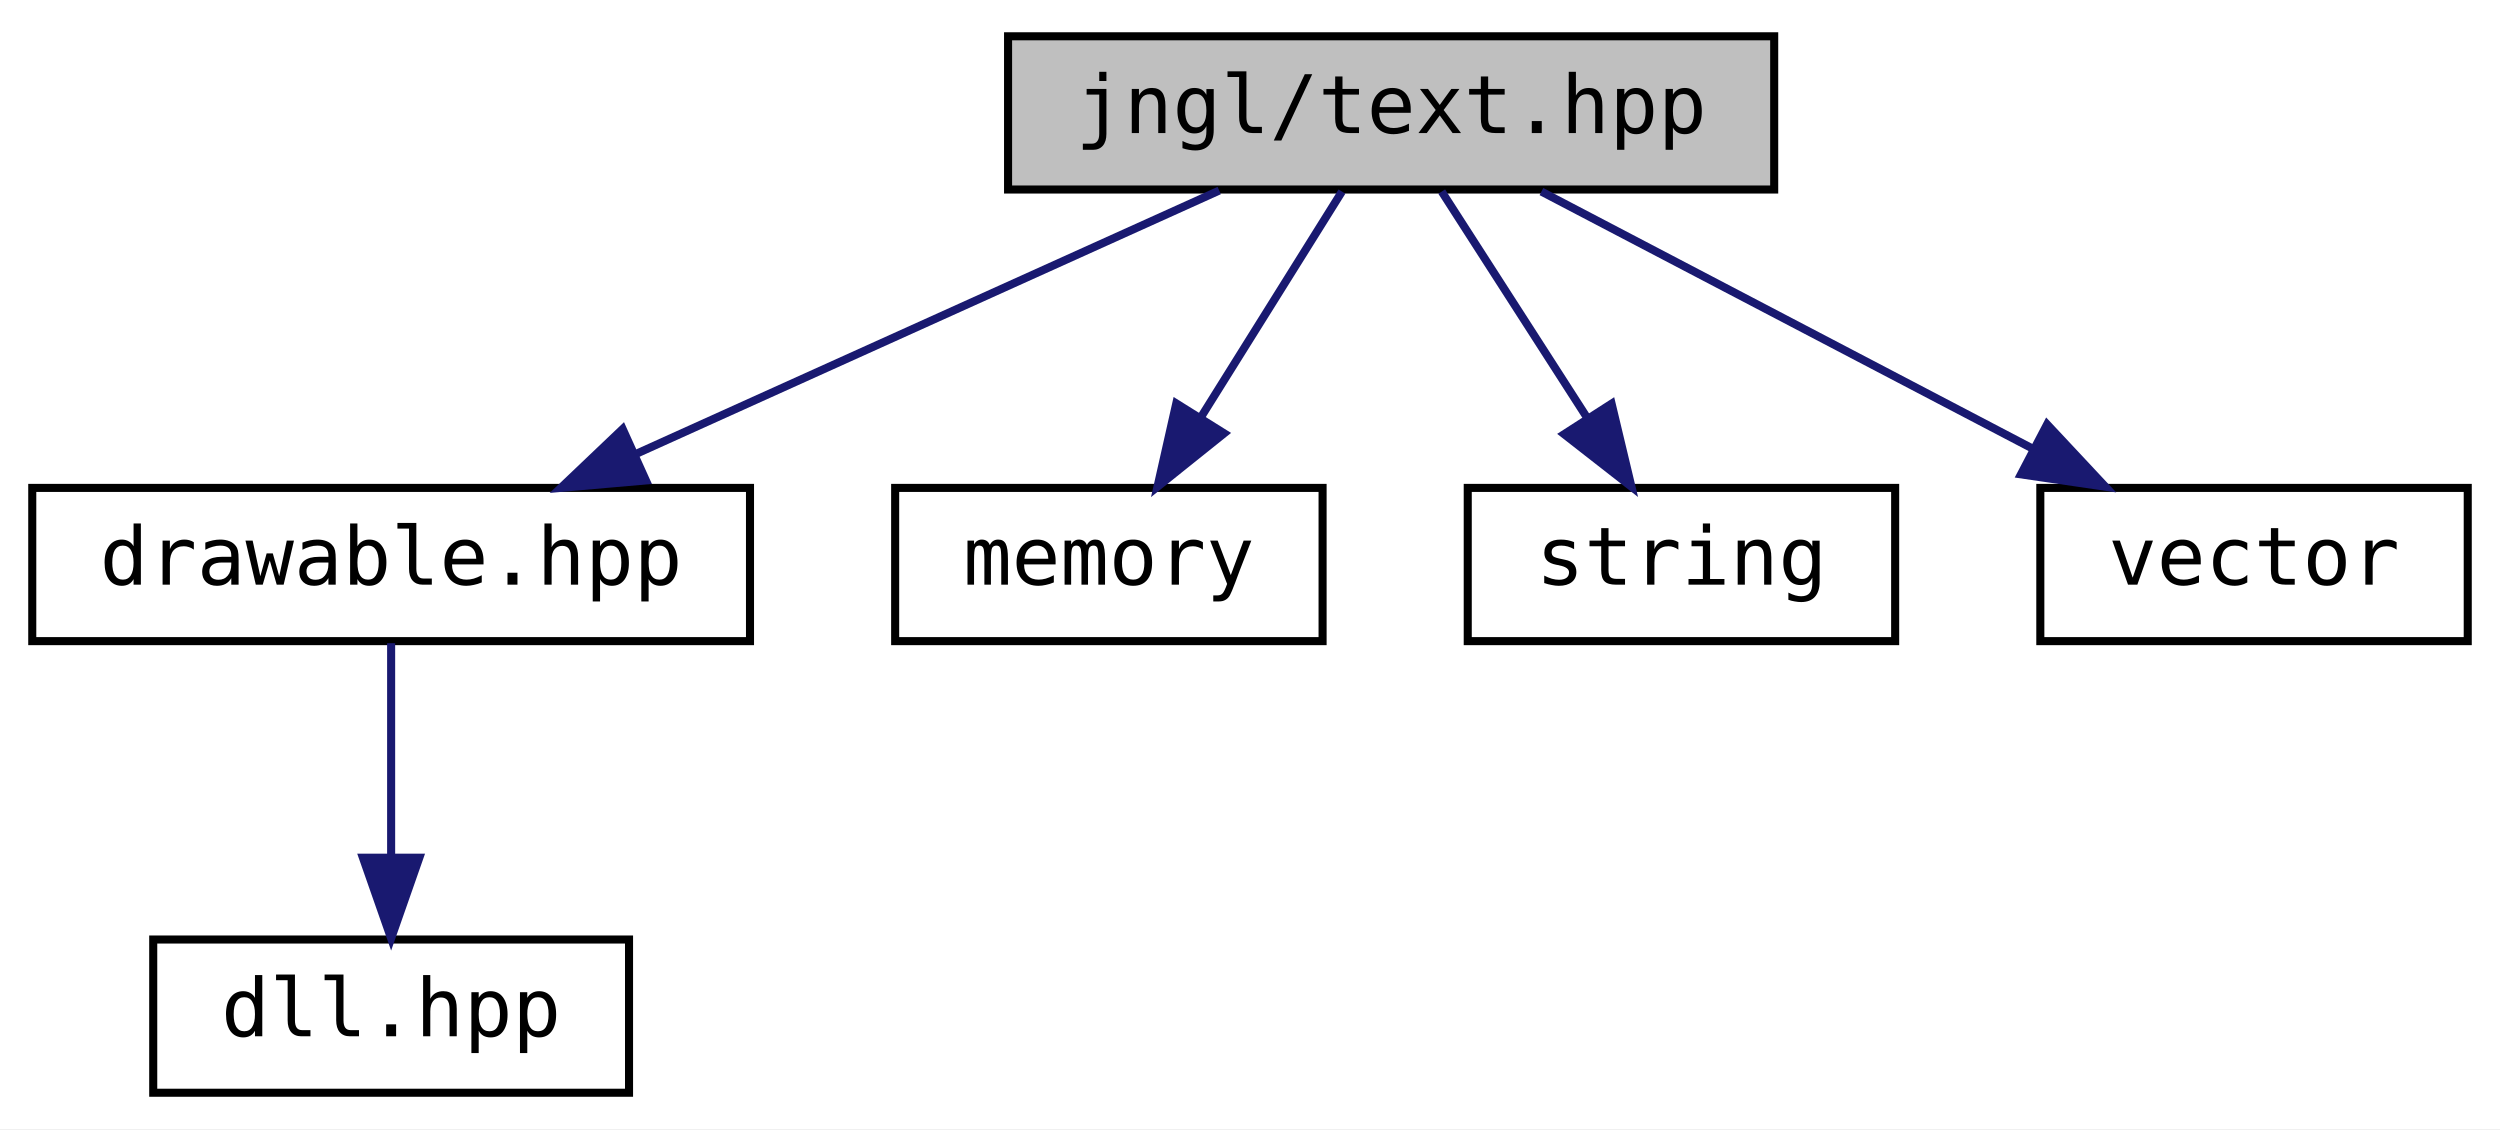
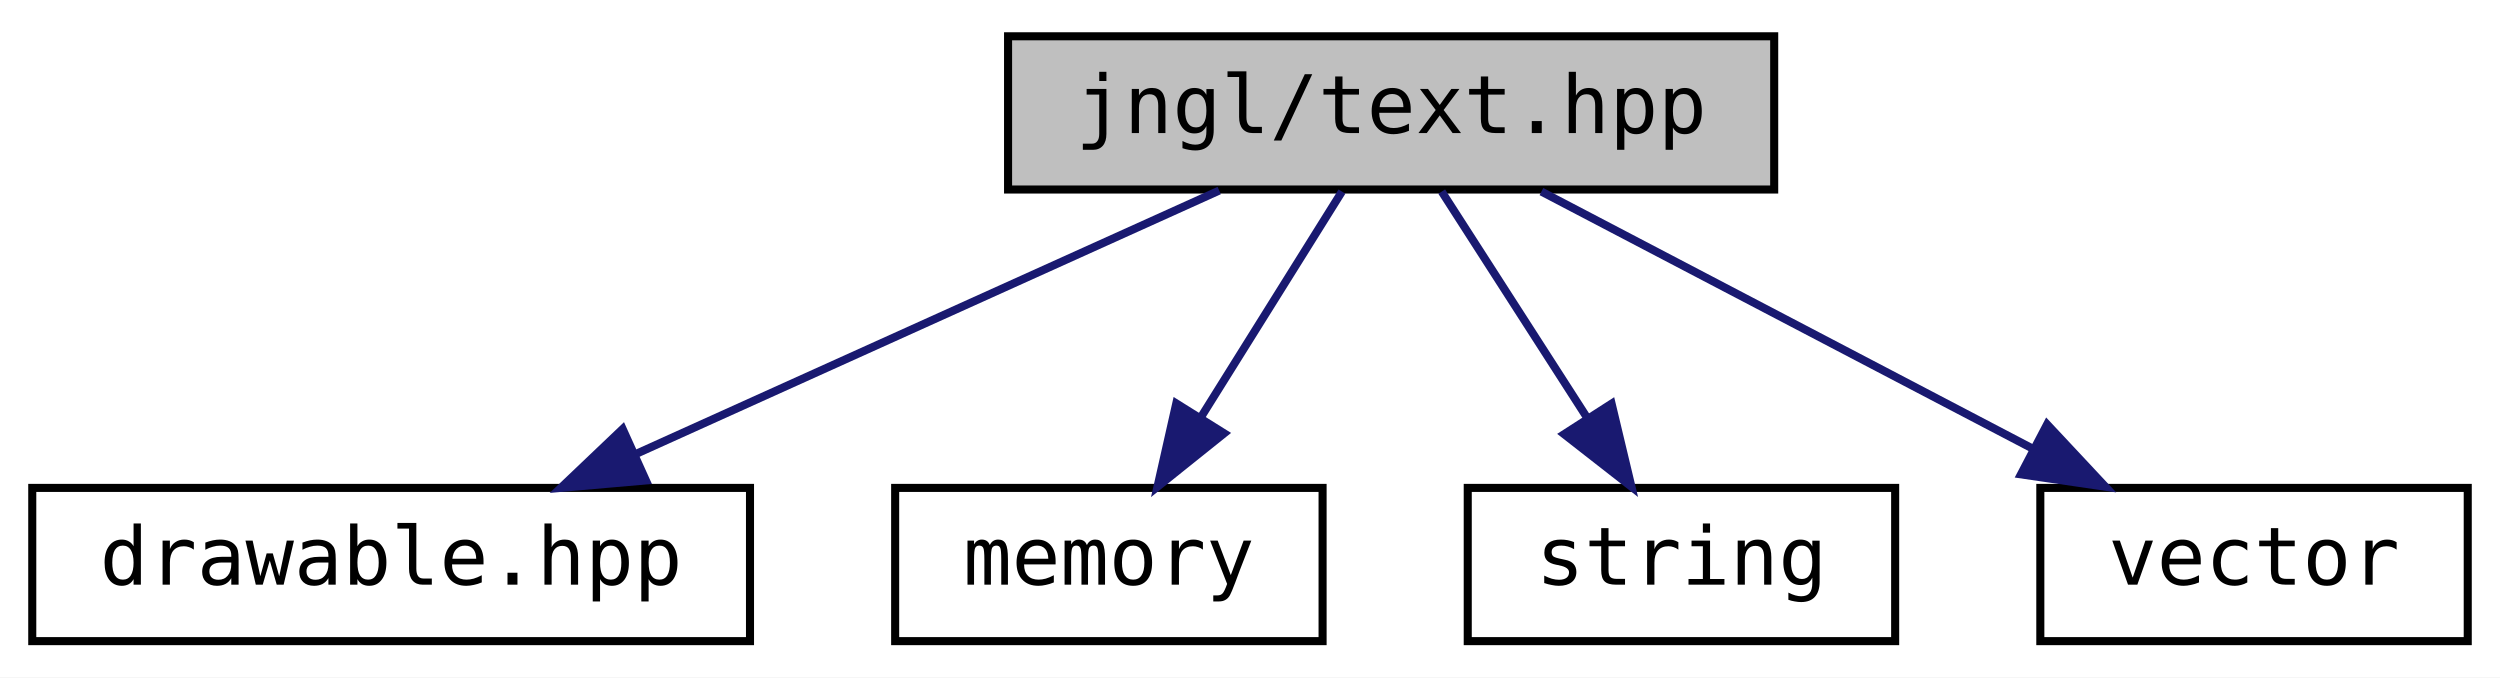
- <svg xmlns="http://www.w3.org/2000/svg" xmlns:xlink="http://www.w3.org/1999/xlink" width="310pt" height="140pt" viewBox="0.00 0.00 310.00 140.00">
-   <g id="graph0" class="graph" transform="scale(1 1) rotate(0) translate(4 136)">
-     <polygon fill="#ffffff" stroke="transparent" points="-4,4 -4,-136 306,-136 306,4 -4,4" />
+ <svg xmlns="http://www.w3.org/2000/svg" xmlns:xlink="http://www.w3.org/1999/xlink" width="310pt" height="84pt" viewBox="0.00 0.00 310.00 84.00">
+   <g id="graph0" class="graph" transform="scale(1 1) rotate(0) translate(4 80)">
+     <polygon fill="#ffffff" stroke="transparent" points="-4,4 -4,-80 306,-80 306,4 -4,4" />
    <g id="node1" class="node">
      <g id="a_node1">
        <a xlink:title=" ">
-           <polygon fill="#bfbfbf" stroke="#000000" points="121,-112.5 121,-131.5 216,-131.5 216,-112.5 121,-112.5" />
-           <text text-anchor="middle" x="168.5" y="-119.5" font-family="'Consolas',monospace" font-size="10.00" fill="#000000">jngl/text.hpp</text>
+           <polygon fill="#bfbfbf" stroke="#000000" points="121,-56.5 121,-75.5 216,-75.5 216,-56.5 121,-56.5" />
+           <text text-anchor="middle" x="168.5" y="-63.5" font-family="'Consolas',monospace" font-size="10.00" fill="#000000">jngl/text.hpp</text>
        </a>
      </g>
    </g>
    <g id="node2" class="node">
      <g id="a_node2">
        <a xlink:href="drawable_8hpp_source.html" target="_top" xlink:title=" ">
-           <polygon fill="#ffffff" stroke="#000000" points="0,-56.5 0,-75.5 89,-75.5 89,-56.5 0,-56.5" />
-           <text text-anchor="middle" x="44.5" y="-63.5" font-family="'Consolas',monospace" font-size="10.00" fill="#000000">drawable.hpp</text>
+           <polygon fill="#ffffff" stroke="#000000" points="0,-.5 0,-19.5 89,-19.5 89,-.5 0,-.5" />
+           <text text-anchor="middle" x="44.5" y="-7.5" font-family="'Consolas',monospace" font-size="10.00" fill="#000000">drawable.hpp</text>
        </a>
      </g>
    </g>
    <g id="edge1" class="edge">
-       <path fill="none" stroke="#191970" d="M147.184,-112.373C127.278,-103.384 97.356,-89.871 74.94,-79.747" />
-       <polygon fill="#191970" stroke="#191970" points="76.093,-76.427 65.538,-75.501 73.211,-82.807 76.093,-76.427" />
+       <path fill="none" stroke="#191970" d="M147.184,-56.373C127.278,-47.384 97.356,-33.871 74.94,-23.747" />
+       <polygon fill="#191970" stroke="#191970" points="76.093,-20.427 65.538,-19.501 73.211,-26.807 76.093,-20.427" />
+     </g>
+     <g id="node3" class="node">
+       <g id="a_node3">
+         <a doxygen="/w/doc/cppreference-doxygen-web.tag.xml:http://en.cppreference.com/w/" xlink:href="http://en.cppreference.com/w/cpp/header/memory.html" xlink:title=" ">
+           <polygon fill="#ffffff" stroke="#000000" points="107,-.5 107,-19.5 160,-19.5 160,-.5 107,-.5" />
+           <text text-anchor="middle" x="133.5" y="-7.5" font-family="'Consolas',monospace" font-size="10.00" fill="#000000">memory</text>
+         </a>
+       </g>
+     </g>
+     <g id="edge2" class="edge">
+       <path fill="none" stroke="#191970" d="M162.404,-56.245C157.585,-48.537 150.725,-37.56 144.897,-28.235" />
+       <polygon fill="#191970" stroke="#191970" points="147.795,-26.268 139.527,-19.643 141.859,-29.978 147.795,-26.268" />
    </g>
    <g id="node4" class="node">
      <g id="a_node4">
-         <a doxygen="/w/doc/cppreference-doxygen-web.tag.xml:http://en.cppreference.com/w/" xlink:href="http://en.cppreference.com/w/cpp/header/memory.html" xlink:title=" ">
-           <polygon fill="#ffffff" stroke="#000000" points="107,-56.5 107,-75.5 160,-75.5 160,-56.5 107,-56.5" />
-           <text text-anchor="middle" x="133.5" y="-63.5" font-family="'Consolas',monospace" font-size="10.00" fill="#000000">memory</text>
+         <a doxygen="/w/doc/cppreference-doxygen-web.tag.xml:http://en.cppreference.com/w/" xlink:href="http://en.cppreference.com/w/cpp/header/string.html" xlink:title=" ">
+           <polygon fill="#ffffff" stroke="#000000" points="178,-.5 178,-19.5 231,-19.5 231,-.5 178,-.5" />
+           <text text-anchor="middle" x="204.5" y="-7.5" font-family="'Consolas',monospace" font-size="10.00" fill="#000000">string</text>
        </a>
      </g>
    </g>
    <g id="edge3" class="edge">
-       <path fill="none" stroke="#191970" d="M162.404,-112.246C157.585,-104.537 150.725,-93.56 144.897,-84.235" />
-       <polygon fill="#191970" stroke="#191970" points="147.795,-82.268 139.527,-75.643 141.859,-85.978 147.795,-82.268" />
+       <path fill="none" stroke="#191970" d="M174.771,-56.245C179.726,-48.537 186.783,-37.56 192.778,-28.235" />
+       <polygon fill="#191970" stroke="#191970" points="195.838,-29.947 198.301,-19.643 189.949,-26.162 195.838,-29.947" />
    </g>
    <g id="node5" class="node">
      <g id="a_node5">
-         <a doxygen="/w/doc/cppreference-doxygen-web.tag.xml:http://en.cppreference.com/w/" xlink:href="http://en.cppreference.com/w/cpp/header/string.html" xlink:title=" ">
-           <polygon fill="#ffffff" stroke="#000000" points="178,-56.5 178,-75.5 231,-75.5 231,-56.5 178,-56.5" />
-           <text text-anchor="middle" x="204.5" y="-63.5" font-family="'Consolas',monospace" font-size="10.00" fill="#000000">string</text>
+         <a doxygen="/w/doc/cppreference-doxygen-web.tag.xml:http://en.cppreference.com/w/" xlink:href="http://en.cppreference.com/w/cpp/header/vector.html" xlink:title=" ">
+           <polygon fill="#ffffff" stroke="#000000" points="249,-.5 249,-19.5 302,-19.5 302,-.5 249,-.5" />
+           <text text-anchor="middle" x="275.5" y="-7.5" font-family="'Consolas',monospace" font-size="10.00" fill="#000000">vector</text>
        </a>
      </g>
    </g>
    <g id="edge4" class="edge">
-       <path fill="none" stroke="#191970" d="M174.771,-112.246C179.726,-104.537 186.783,-93.56 192.778,-84.235" />
-       <polygon fill="#191970" stroke="#191970" points="195.838,-85.947 198.301,-75.643 189.949,-82.162 195.838,-85.947" />
-     </g>
-     <g id="node6" class="node">
-       <g id="a_node6">
-         <a doxygen="/w/doc/cppreference-doxygen-web.tag.xml:http://en.cppreference.com/w/" xlink:href="http://en.cppreference.com/w/cpp/header/vector.html" xlink:title=" ">
-           <polygon fill="#ffffff" stroke="#000000" points="249,-56.5 249,-75.5 302,-75.5 302,-56.5 249,-56.5" />
-           <text text-anchor="middle" x="275.5" y="-63.5" font-family="'Consolas',monospace" font-size="10.00" fill="#000000">vector</text>
-         </a>
-       </g>
-     </g>
-     <g id="edge5" class="edge">
-       <path fill="none" stroke="#191970" d="M187.138,-112.246C203.939,-103.453 228.863,-90.408 247.962,-80.412" />
-       <polygon fill="#191970" stroke="#191970" points="249.839,-83.381 257.076,-75.643 246.593,-77.179 249.839,-83.381" />
-     </g>
-     <g id="node3" class="node">
-       <g id="a_node3">
-         <a xlink:href="dll_8hpp_source.html" target="_top" xlink:title=" ">
-           <polygon fill="#ffffff" stroke="#000000" points="15,-.5 15,-19.5 74,-19.5 74,-.5 15,-.5" />
-           <text text-anchor="middle" x="44.5" y="-7.5" font-family="'Consolas',monospace" font-size="10.00" fill="#000000">dll.hpp</text>
-         </a>
-       </g>
-     </g>
-     <g id="edge2" class="edge">
-       <path fill="none" stroke="#191970" d="M44.5,-56.245C44.5,-48.938 44.5,-38.694 44.5,-29.705" />
-       <polygon fill="#191970" stroke="#191970" points="48,-29.643 44.5,-19.643 41,-29.643 48,-29.643" />
+       <path fill="none" stroke="#191970" d="M187.138,-56.245C203.939,-47.453 228.863,-34.408 247.962,-24.413" />
+       <polygon fill="#191970" stroke="#191970" points="249.839,-27.381 257.076,-19.643 246.593,-21.179 249.839,-27.381" />
    </g>
  </g>
</svg>
